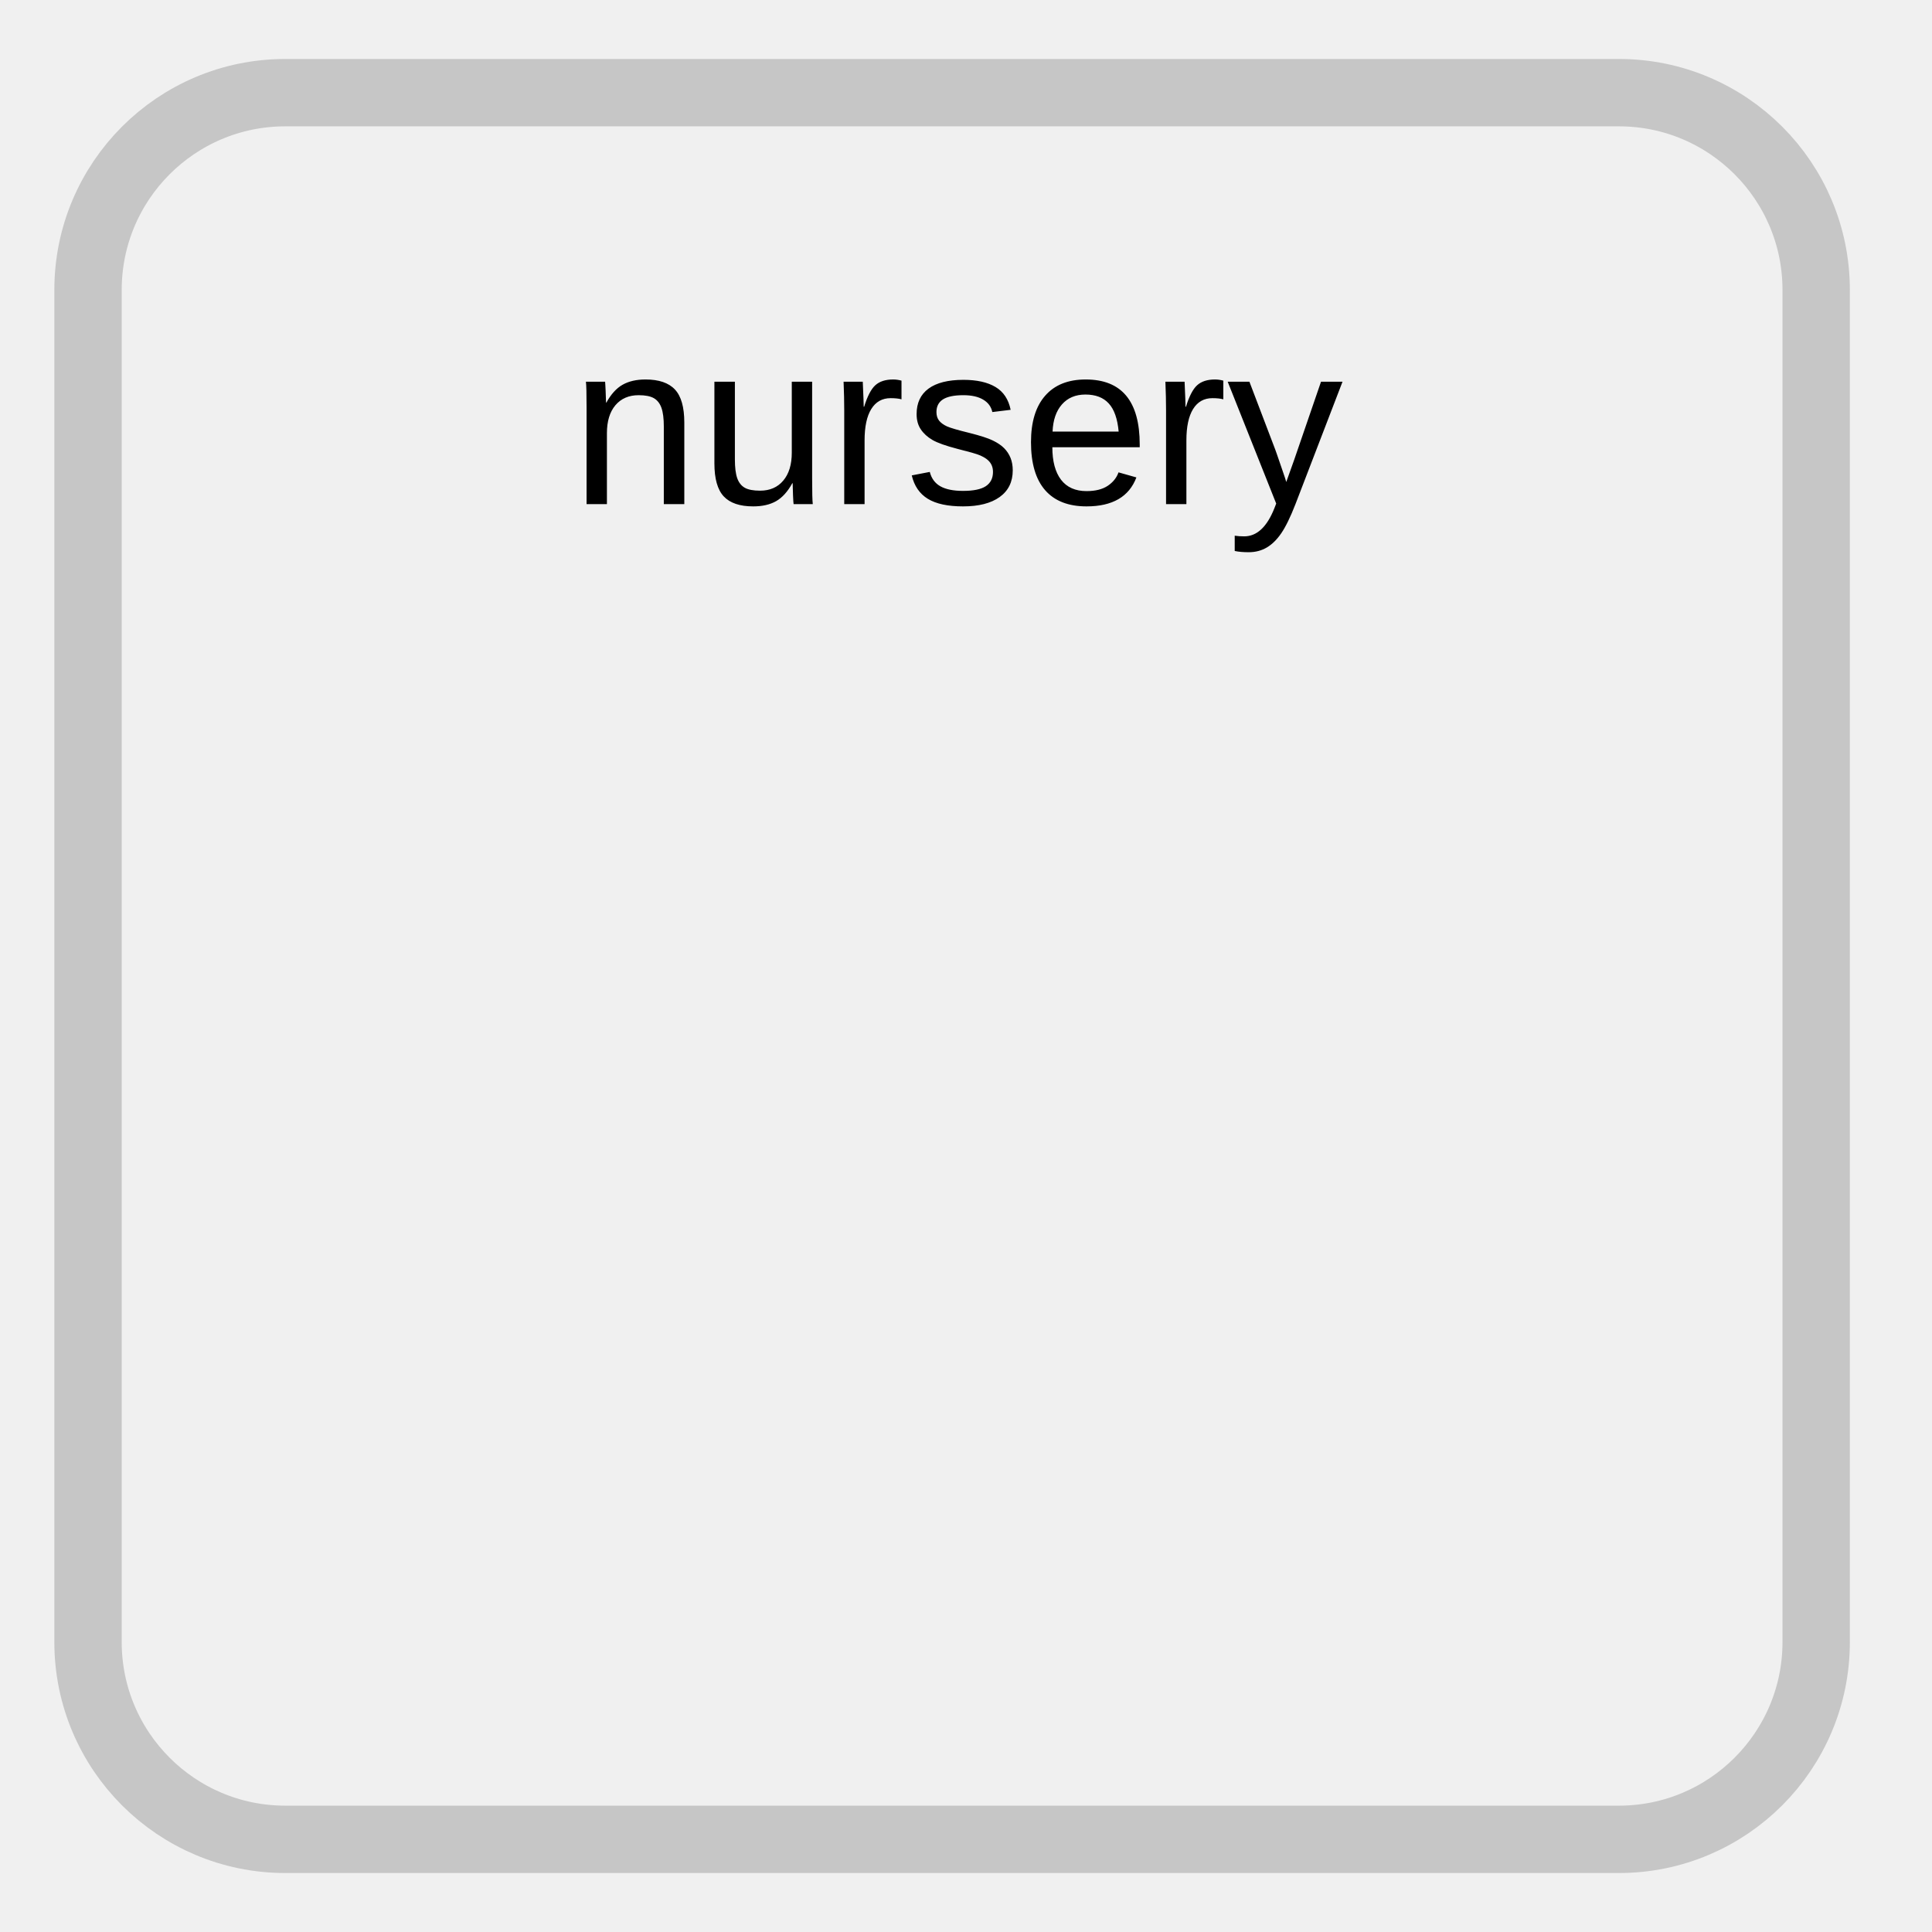
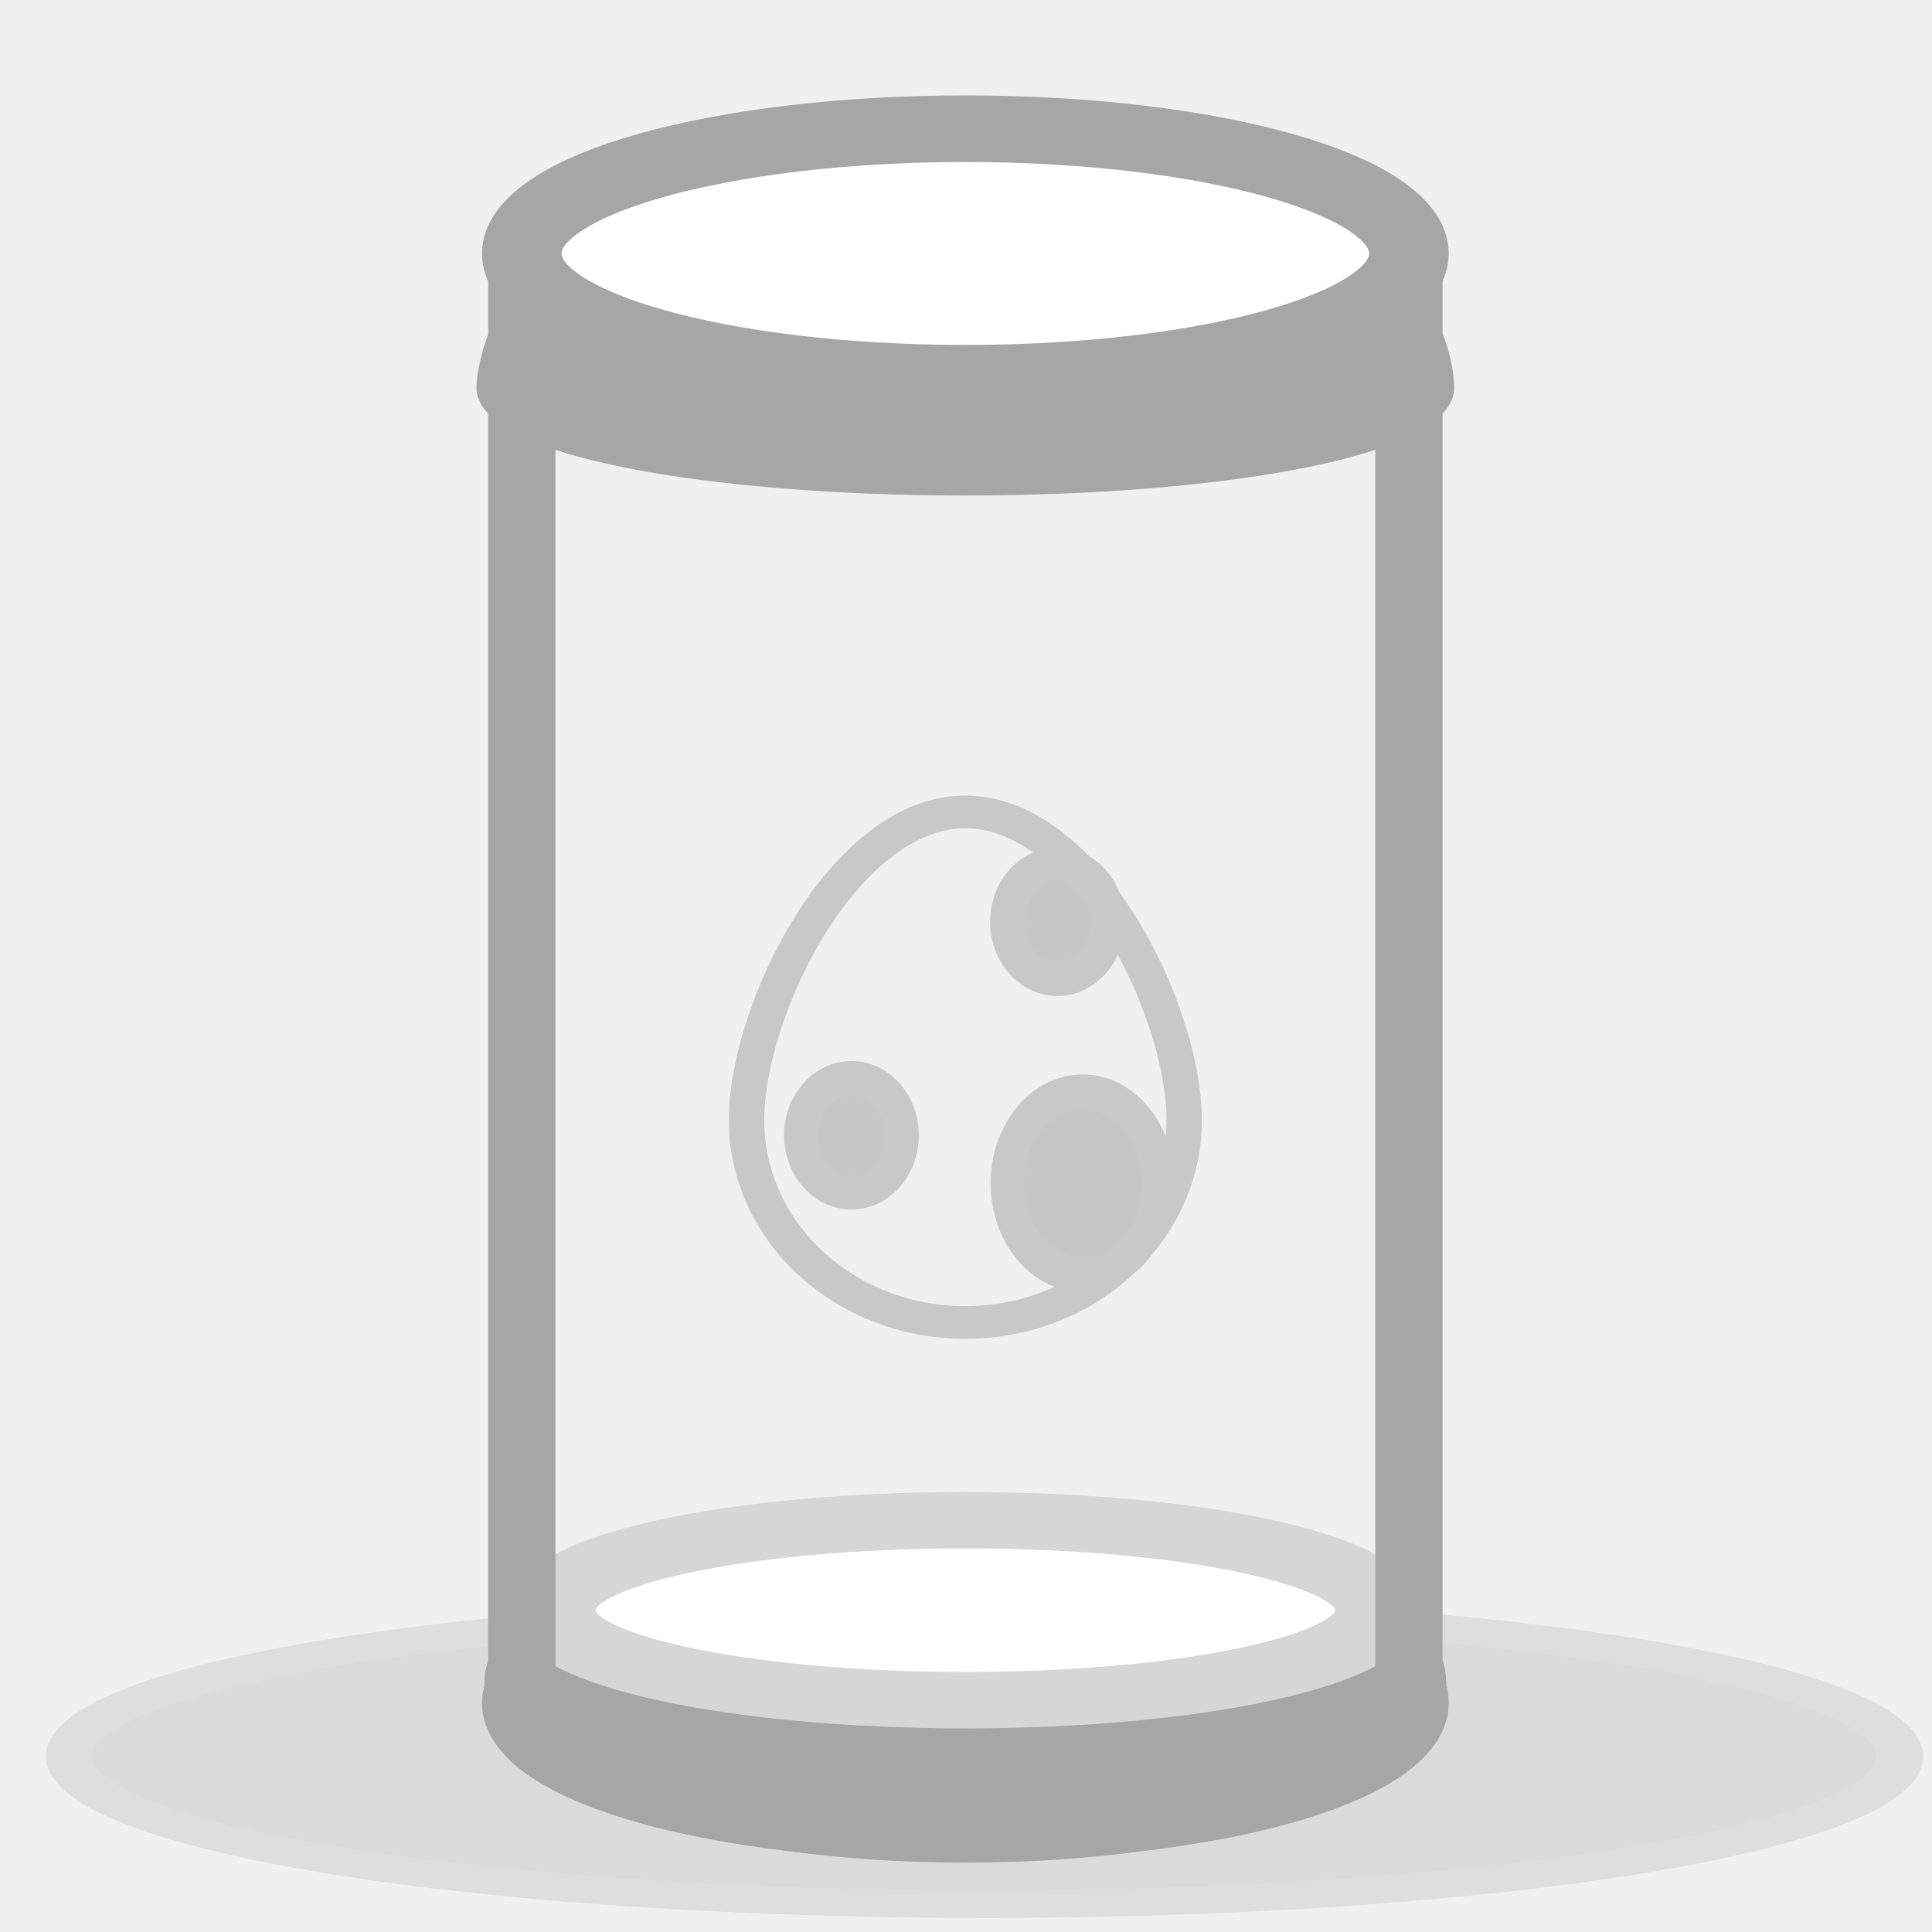
- <svg xmlns="http://www.w3.org/2000/svg" width="100%" height="100%" viewBox="0 0 417 417" version="1.1" xml:space="preserve" style="fill-rule:evenodd;clip-rule:evenodd;stroke-linecap:round;stroke-linejoin:round;stroke-miterlimit:1.5;">
-   <path d="M392,62.568C392,39.074 372.926,20 349.432,20L61.568,20C38.074,20 19,39.074 19,62.568L19,354.432C19,377.926 38.074,397 61.568,397L349.432,397C372.926,397 392,377.926 392,354.432L392,62.568Z" style="fill:none;stroke:rgb(198,198,198);stroke-width:14.54px;" />
-   <text x="123.138px" y="108.815px" style="font-family:'ArialMT', 'Arial', sans-serif;font-size:50px;">nursery</text>
+ <svg xmlns="http://www.w3.org/2000/svg" width="100%" height="100%" viewBox="0 0 417 417" version="1.1" xml:space="preserve" style="fill-rule:evenodd;clip-rule:evenodd;stroke-linecap:round;stroke-linejoin:round;stroke-miterlimit:5;">
+   <g transform="matrix(1,0,0,0.583131,0,171.333)">
+     <ellipse cx="212.5" cy="356.305" rx="197.5" ry="54.695" style="fill:rgb(219,219,219);stroke:rgb(222,222,222);stroke-width:10.18px;" />
+   </g>
+   <g transform="matrix(1.43852,0,0,1.43852,70.38,-97.0559)">
+     <g transform="matrix(1,0,0,1,0,1)">
+       <g transform="matrix(1.06489,0,0,0.891372,-28.1405,193.644)">
+         <ellipse cx="116.5" cy="144" rx="62.5" ry="21" style="fill:white;stroke:rgb(166,166,166);stroke-width:11.21px;stroke-linecap:butt;stroke-linejoin:bevel;" />
+       </g>
+       <g transform="matrix(1.06489,0,0,1.02813,-28.1405,170.894)">
+         <path d="M116.5,123C135.59,123 149.92,124.82 161.388,129.359C170.643,133.021 179,138.824 179,144C179,155.59 150.995,165 116.5,165C82.005,165 54,155.59 54,144C54,139.091 62.083,132.389 70.497,128.811C81.948,123.943 96.617,123 116.5,123Z" style="fill:rgb(166,166,166);stroke:rgb(166,166,166);stroke-width:10.52px;stroke-linecap:butt;stroke-linejoin:bevel;" />
+       </g>
+       <g transform="matrix(0.992378,0,0,0.643101,-19.6925,215.456)">
+         <ellipse cx="116.5" cy="144" rx="62.5" ry="21" style="fill:white;stroke:rgb(214,214,214);stroke-width:13.16px;stroke-linecap:butt;stroke-linejoin:bevel;" />
+       </g>
+       <g transform="matrix(1.03993,0,0,1.22171,-23.9406,-60.4286)">
+         <path d="M51.257,135L51.257,313.029" style="fill:none;stroke:rgb(166,166,166);stroke-width:9.7px;stroke-linecap:butt;stroke-linejoin:bevel;" />
+       </g>
+       <g transform="matrix(1.03993,0,0,1.22171,-23.9406,-60.4286)">
+         <path d="M179.257,135L179.257,313.029" style="fill:none;stroke:rgb(166,166,166);stroke-width:9.7px;stroke-linecap:butt;stroke-linejoin:bevel;" />
+       </g>
+       <g transform="matrix(1.06489,0,0,0.590504,-28.1405,39.6121)">
+         <path d="M116.5,123C135.59,123 156.448,111.298 167.916,115.836C177.171,119.498 179,138.824 179,144C179,155.59 150.995,165 116.5,165C82.005,165 54,155.59 54,144C54,139.091 56.208,118.866 64.622,115.289C76.072,110.42 96.617,123 116.5,123Z" style="fill:rgb(166,166,166);stroke:rgb(166,166,166);stroke-width:12.78px;stroke-linecap:butt;stroke-linejoin:bevel;" />
+       </g>
+       <g transform="matrix(1.06489,0,0,0.891372,-28.1405,-23.8558)">
+         <ellipse cx="116.5" cy="144" rx="62.5" ry="21" style="fill:white;stroke:rgb(166,166,166);stroke-width:11.21px;stroke-linecap:butt;stroke-linejoin:bevel;" />
+       </g>
+     </g>
+     <g transform="matrix(0.270163,0,0,0.249544,41.0763,175.933)">
+       <g transform="matrix(1.16286,0,0,1.25166,-6.77913,-65.6072)">
+         <ellipse cx="126" cy="250.5" rx="24" ry="27.5" style="fill:rgb(198,198,198);stroke:rgb(200,200,200);stroke-width:16.32px;stroke-miterlimit:1.5;" />
+       </g>
+       <g transform="matrix(1.16286,0,0,1.25166,107.646,-193.986)">
+         <ellipse cx="126" cy="250.5" rx="24" ry="27.5" style="fill:rgb(198,198,198);stroke:rgb(200,200,200);stroke-width:16.32px;stroke-miterlimit:1.5;" />
+       </g>
+       <g transform="matrix(1.74428,0,0,1.99588,48.3402,-223.197)">
+         <ellipse cx="126" cy="250.5" rx="24" ry="27.5" style="fill:rgb(198,198,198);stroke:rgb(200,200,200);stroke-width:10.54px;stroke-miterlimit:1.5;" />
+       </g>
+       <g transform="matrix(0.930284,0,0,0.930284,16.9431,23.734)">
+         <path d="M199.156,361.997C196.524,361.981 193.911,361.886 191.322,361.715C190.866,361.685 190.411,361.653 189.955,361.619L189.127,361.553C188.303,361.485 187.48,361.409 186.651,361.325L185.829,361.239C185.279,361.179 184.731,361.117 184.189,361.051L183.372,360.95C182.241,360.806 181.114,360.647 179.991,360.474C177.9,360.152 175.825,359.78 173.764,359.36C172.145,359.029 170.536,358.668 168.937,358.278L168.152,358.083C167.823,358.001 167.494,357.917 167.165,357.831L166.587,357.68C166.327,357.611 166.067,357.541 165.808,357.472L165.03,357.259C164.771,357.186 164.513,357.113 164.254,357.041L163.513,356.828C162.73,356.6 161.95,356.365 161.171,356.123C160.656,355.962 160.141,355.799 159.635,355.634C158.588,355.294 157.546,354.94 156.51,354.574L155.854,354.34L155.407,354.178C154.805,353.959 154.205,353.736 153.607,353.509L152.862,353.223C149.639,351.974 146.477,350.6 143.386,349.11L142.673,348.764C142.434,348.647 142.196,348.529 141.963,348.413L141.255,348.058C140.142,347.497 139.039,346.919 137.949,346.329C135.103,344.789 132.321,343.146 129.611,341.408L128.949,340.981C128.508,340.694 128.069,340.405 127.635,340.115C126.525,339.375 125.428,338.618 124.337,337.841L123.759,337.428C123.547,337.274 123.335,337.12 123.123,336.967L122.49,336.502C122.28,336.346 122.07,336.19 121.86,336.033L121.343,335.644C120.513,335.017 119.691,334.38 118.874,333.731L118.753,333.636L118.69,333.586C118.303,333.277 117.917,332.966 117.531,332.651C116.787,332.045 116.051,331.431 115.324,330.811L115.123,330.64L114.529,330.128L113.988,329.656C113.643,329.354 113.3,329.051 112.957,328.743C112.309,328.164 111.668,327.578 111.03,326.985L110.807,326.776C109.71,325.751 108.632,324.707 107.57,323.644L107.093,323.164C106.91,322.978 106.727,322.791 106.544,322.605L105.998,322.043L105.841,321.879C105.292,321.309 104.749,320.733 104.21,320.151L103.848,319.761L103.705,319.604C102.692,318.5 101.698,317.378 100.726,316.242L100.462,315.932C98.077,313.129 95.808,310.223 93.663,307.222C92.689,305.86 91.74,304.478 90.816,303.075L90.385,302.416C89.776,301.479 89.179,300.534 88.594,299.58C87.023,297.022 85.538,294.405 84.14,291.731L84.029,291.519L83.811,291.097C74.578,273.187 69.366,252.88 69.366,231.366C69.366,231.366 69.367,230.942 69.367,230.942L69.367,230.92C69.611,158.732 128.052,32 200,32L200.422,32.001C272.182,32.508 330.39,158.878 330.633,230.92C330.634,231.062 330.634,231.214 330.634,231.366C330.634,232.108 330.628,232.849 330.615,233.588C330.504,240.248 329.893,246.787 328.82,253.165C328.626,254.314 328.418,255.457 328.194,256.6C327.16,261.877 325.807,267.041 324.159,272.064L324.021,272.485L323.8,273.143C322.796,276.117 321.687,279.044 320.478,281.916C318.802,285.904 316.932,289.791 314.883,293.565C314.624,294.042 314.363,294.517 314.095,294.995L313.708,295.683C312.846,297.203 311.954,298.704 311.035,300.181L310.884,300.424L310.465,301.091C310.324,301.312 310.183,301.533 310.042,301.755L309.638,302.381C309.058,303.274 308.467,304.16 307.869,305.033L307.423,305.681C302.047,313.434 295.853,320.579 288.97,326.985L288.395,327.518L287.94,327.934C284.137,331.4 280.129,334.644 275.937,337.645C275.027,338.297 274.109,338.937 273.183,339.565C272.477,340.043 271.766,340.515 271.051,340.981L270.389,341.408C267.959,342.966 265.475,344.447 262.94,345.844L262.247,346.223C261.09,346.852 259.923,347.464 258.745,348.058L258.037,348.413C257.02,348.919 255.995,349.412 254.96,349.892C251.373,351.56 247.699,353.069 243.946,354.412C243.009,354.747 242.067,355.071 241.12,355.386L240.358,355.636C240.104,355.718 239.849,355.8 239.595,355.882L238.932,356.09C237.989,356.385 237.041,356.669 236.087,356.943C235.641,357.071 235.194,357.197 234.745,357.32L234.192,357.472C233.933,357.541 233.673,357.611 233.413,357.68L232.631,357.884C232.37,357.951 232.109,358.017 231.848,358.083L231.155,358.255C230.863,358.327 230.57,358.397 230.276,358.467C229.225,358.717 228.169,358.954 227.11,359.178L226.314,359.344C224.229,359.771 222.127,360.148 220.009,360.474C218.887,360.647 217.76,360.805 216.628,360.95L215.811,361.051C213.423,361.34 211.016,361.564 208.591,361.721C205.746,361.906 202.884,362 200,362L199.156,361.997Z" style="fill:none;stroke:rgb(200,200,200);stroke-width:21.13px;stroke-miterlimit:1.5;" />
+       </g>
+     </g>
+   </g>
</svg>
